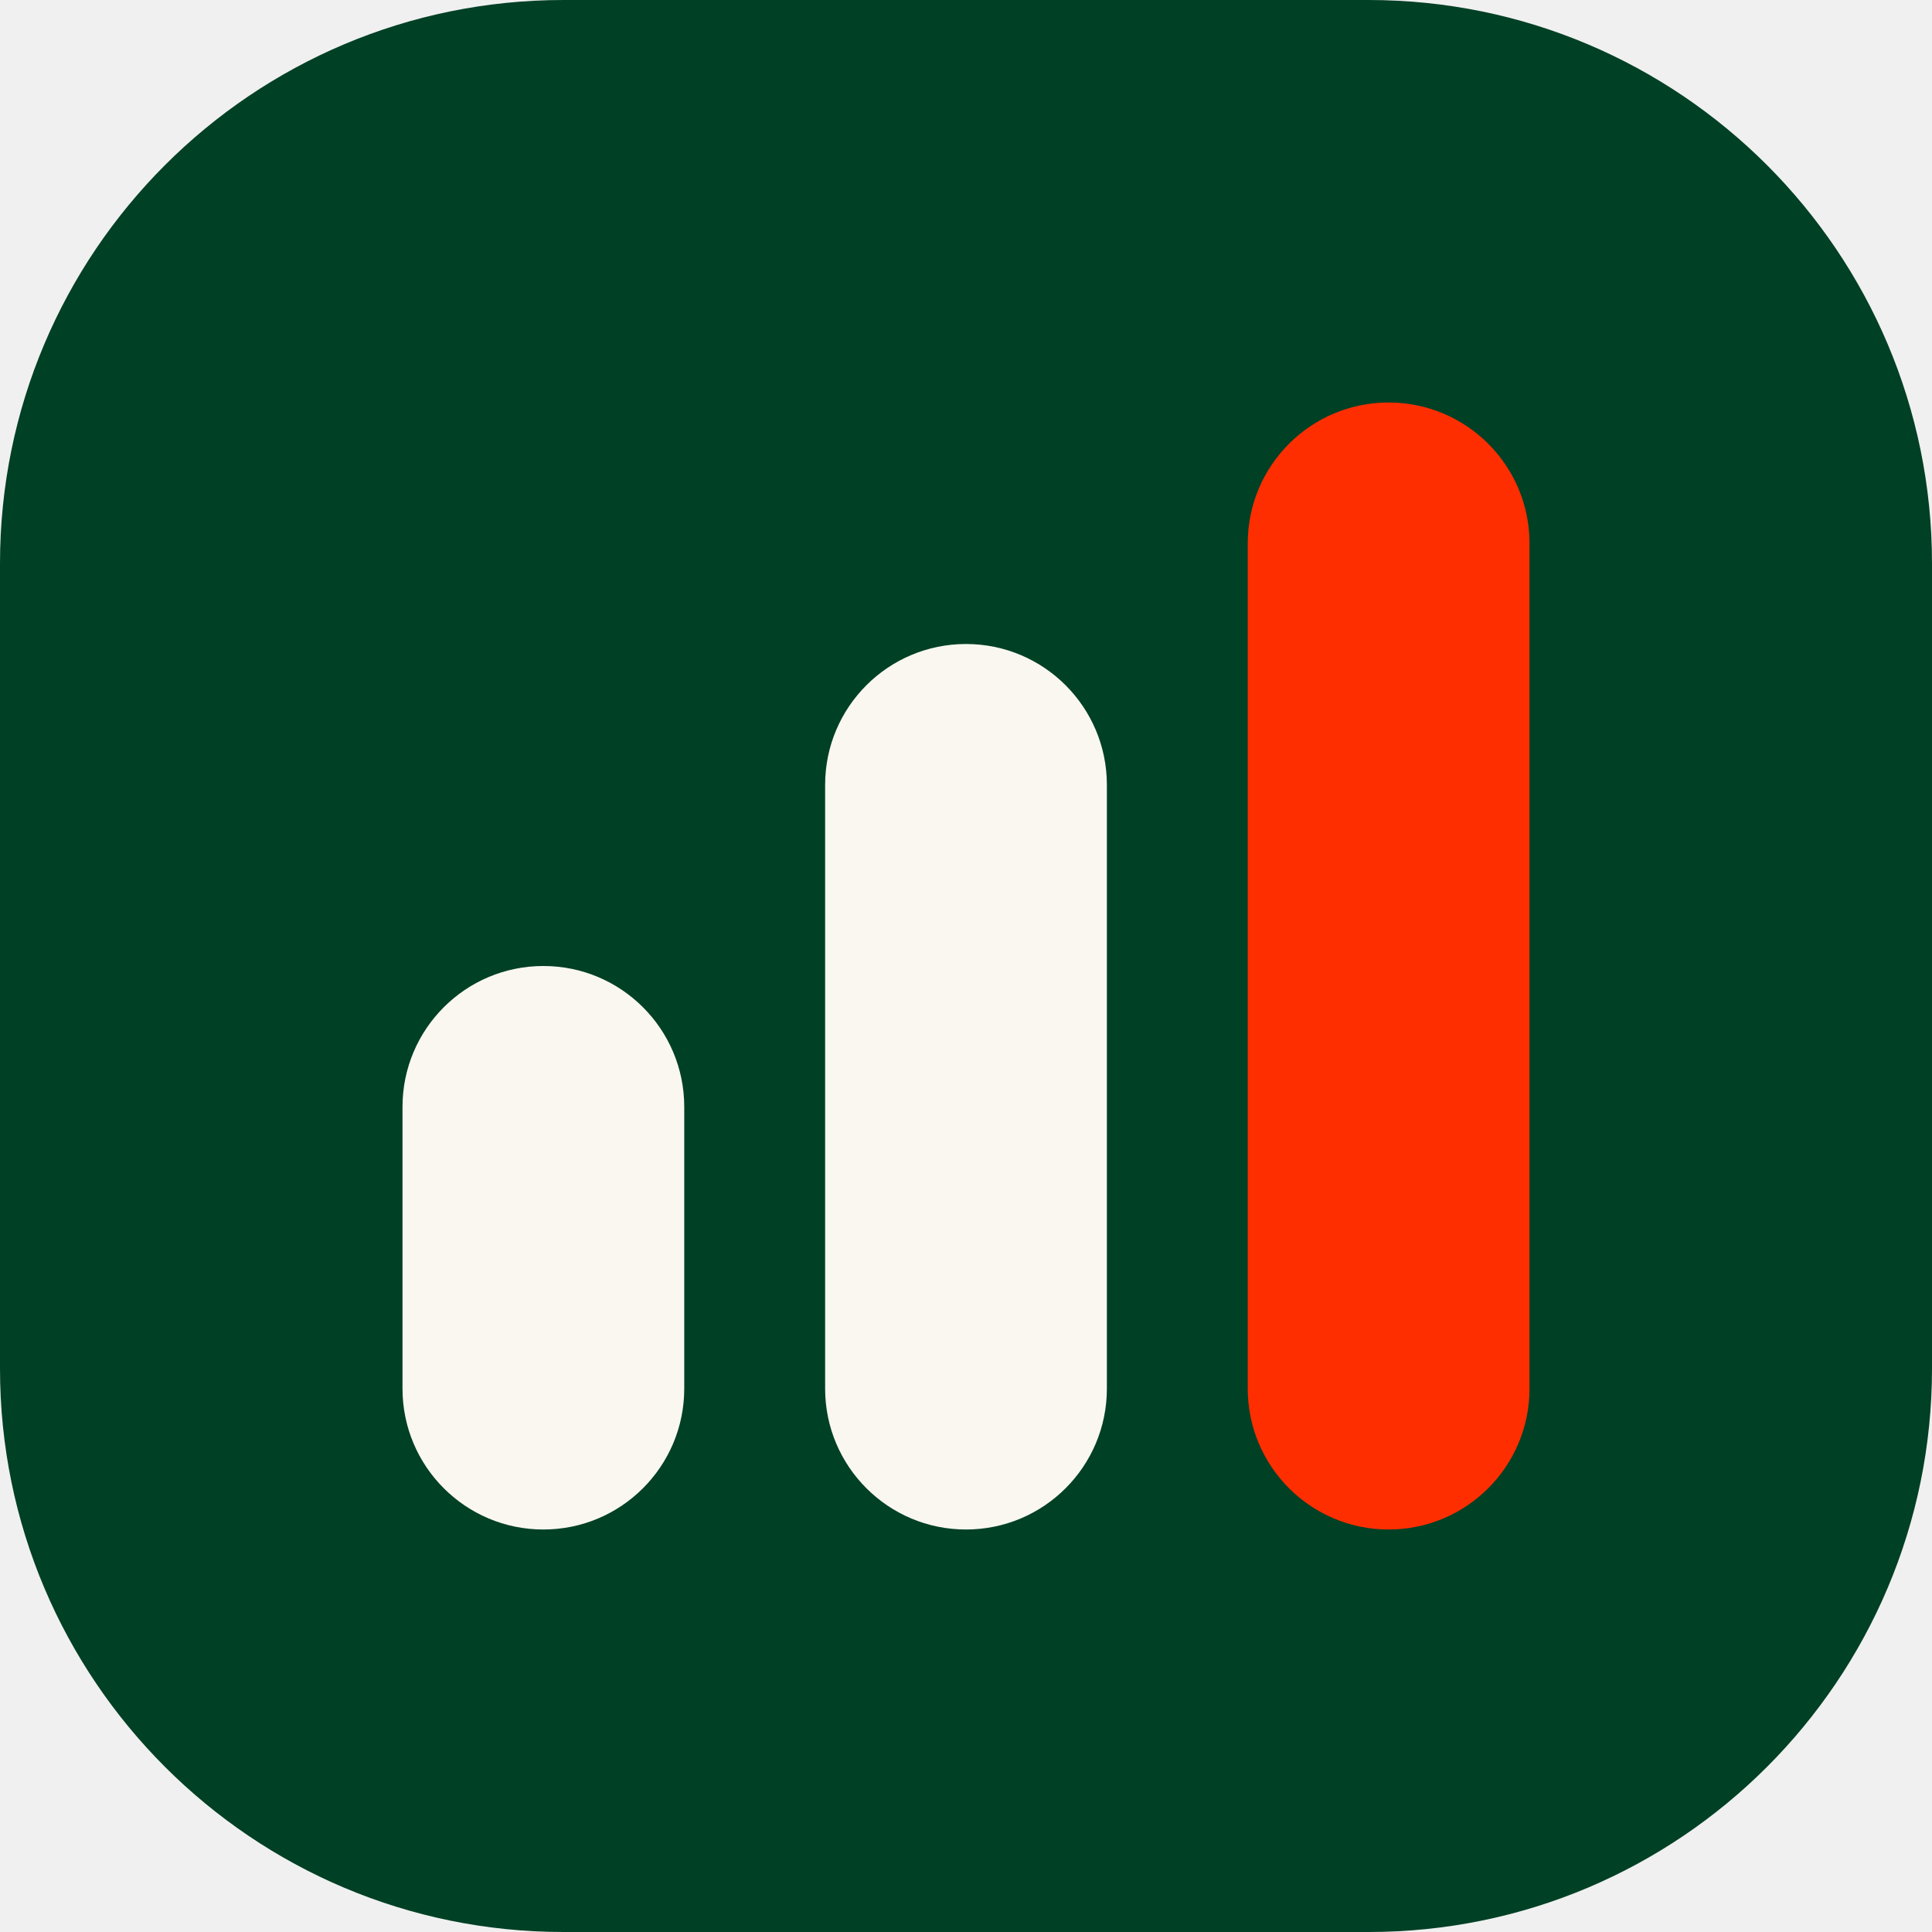
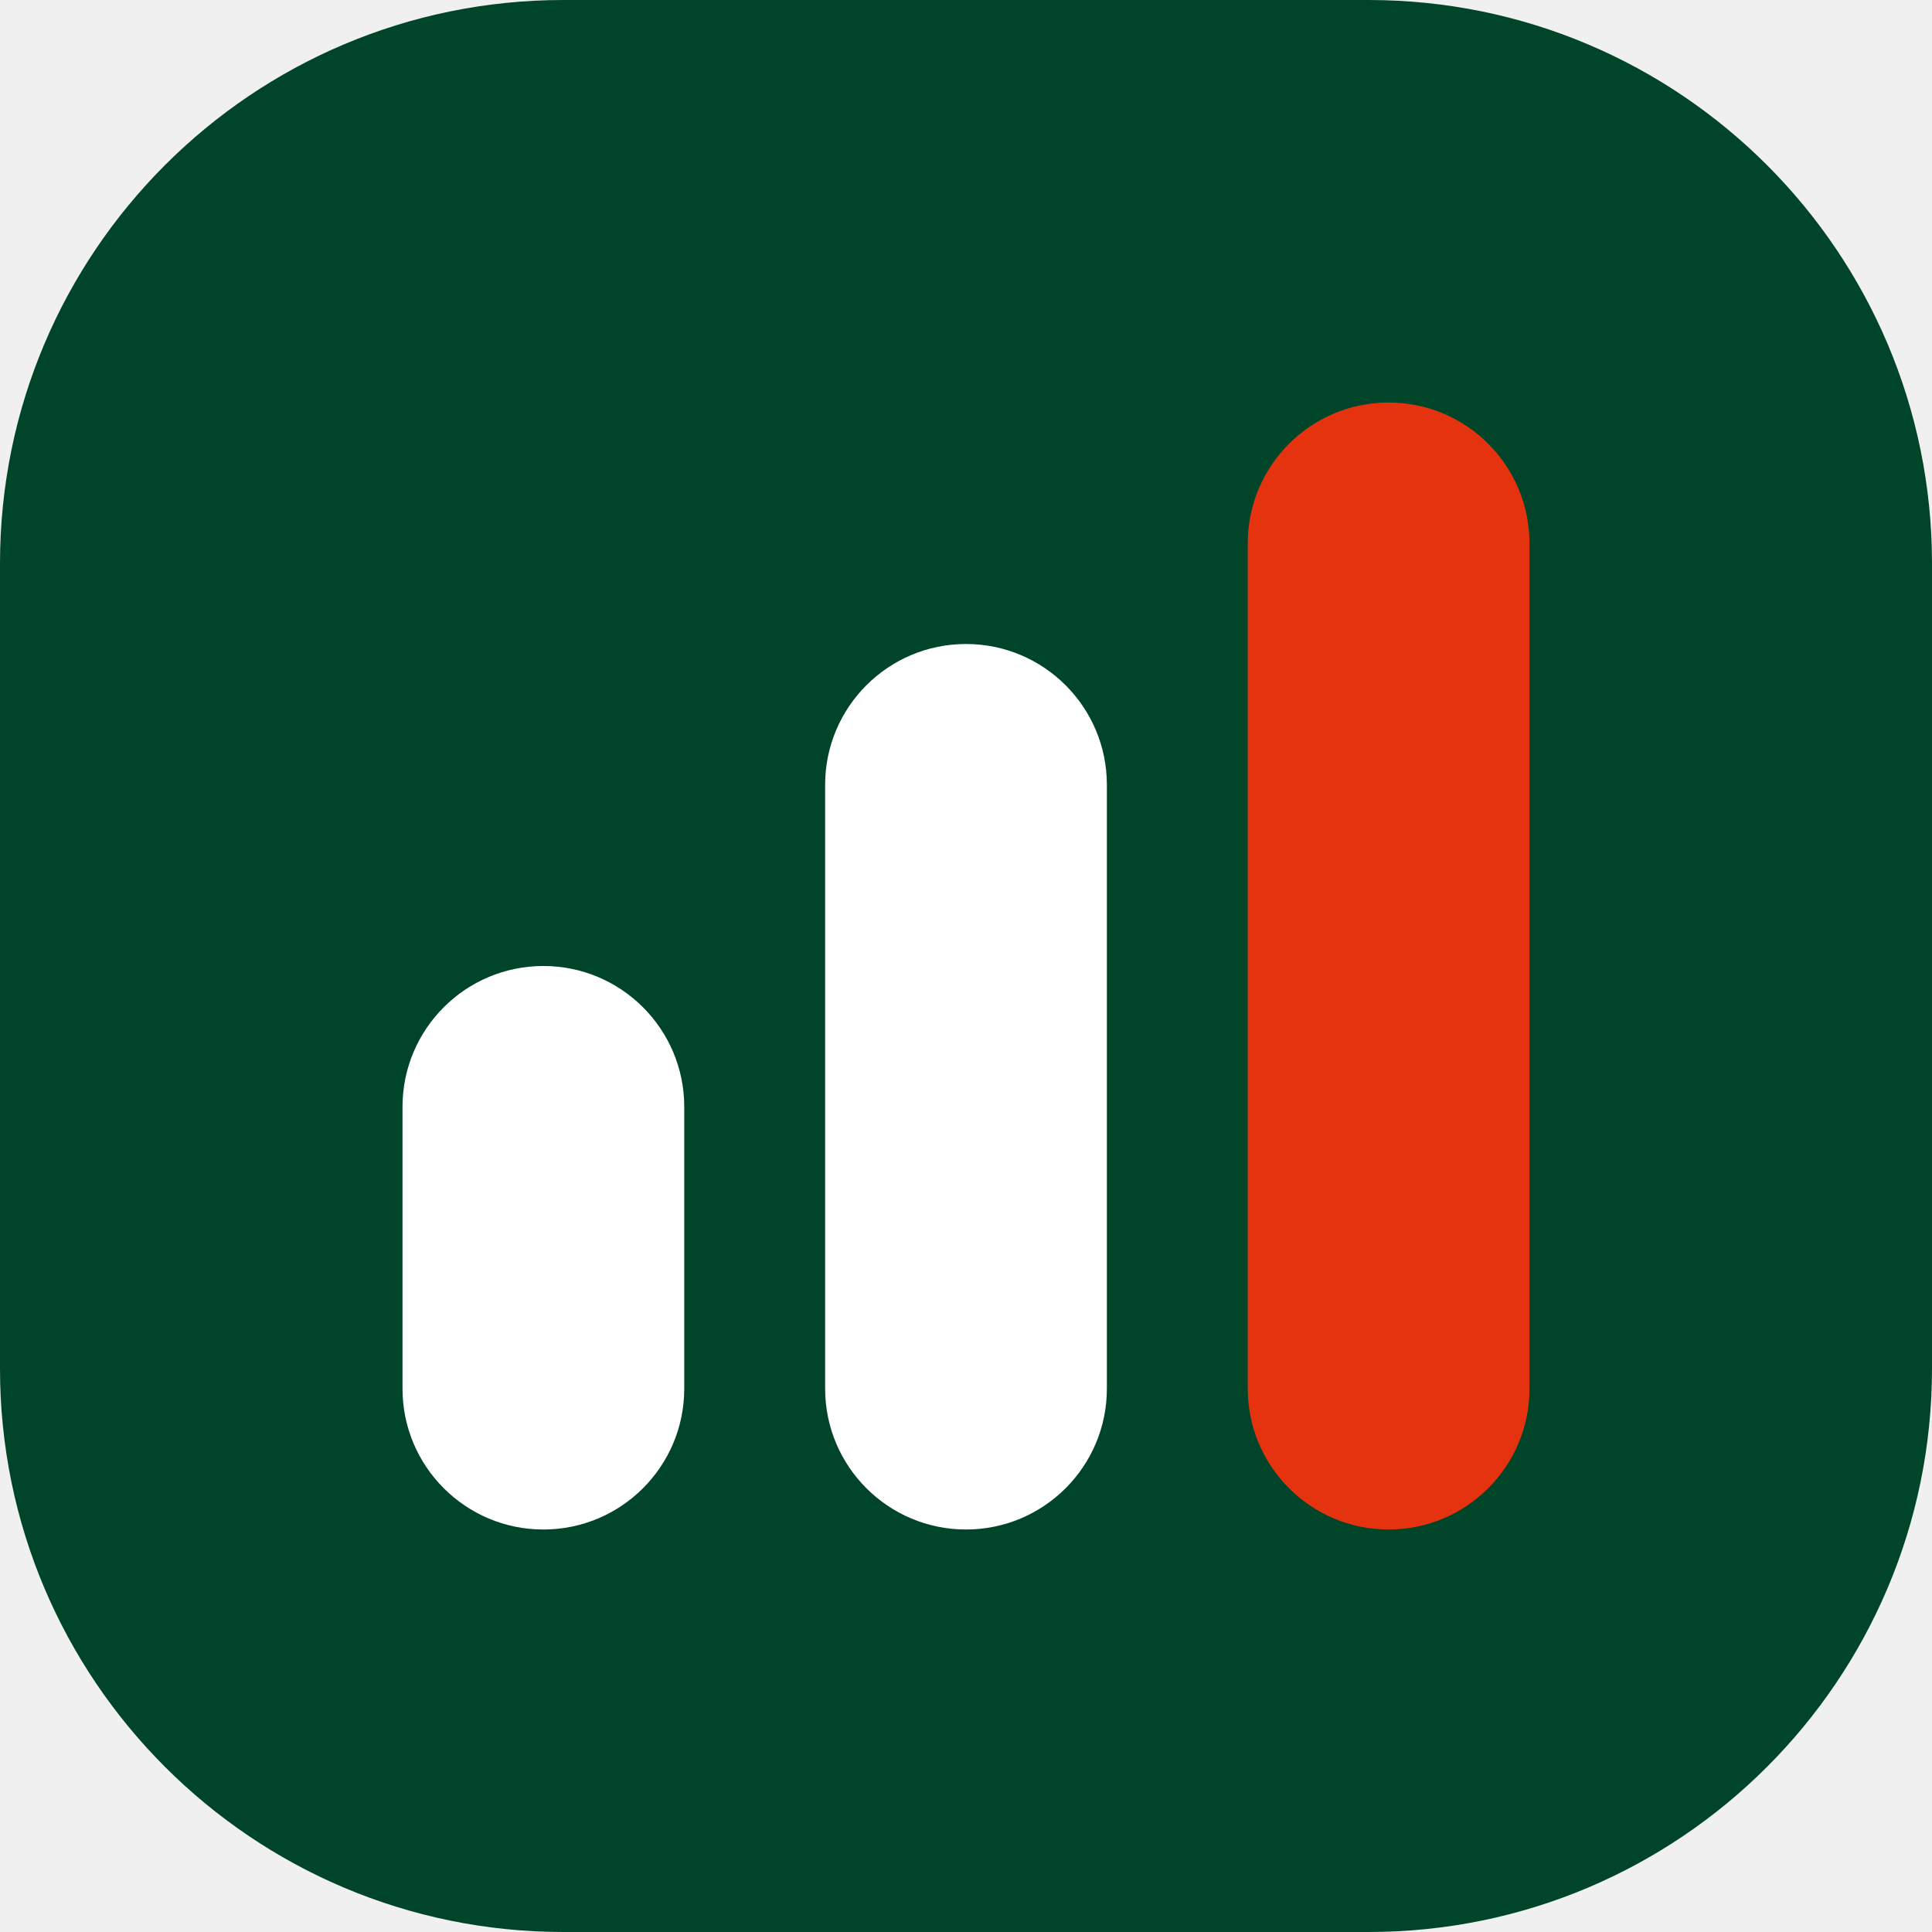
<svg xmlns="http://www.w3.org/2000/svg" viewBox="0 0 48 48">
-   <rect width="48" height="48" rx="14" fill="#004025" />
-   <rect x="10" y="24" width="7" height="14" rx="3.5" fill="#faf7f0" />
-   <rect x="20.5" y="16" width="7" height="22" rx="3.5" fill="#faf7f0" />
-   <rect x="31" y="10" width="7" height="28" rx="3.5" fill="#ff2e00" />
+   <rect width="48" height="48" rx="14" fill="#00452a" />
+   <rect x="10" y="24" width="7" height="14" rx="3.5" fill="#ffffff" />
+   <rect x="20.5" y="16" width="7" height="22" rx="3.5" fill="#ffffff" />
+   <rect x="31" y="10" width="7" height="28" rx="3.5" fill="#e5320f" />
</svg>
